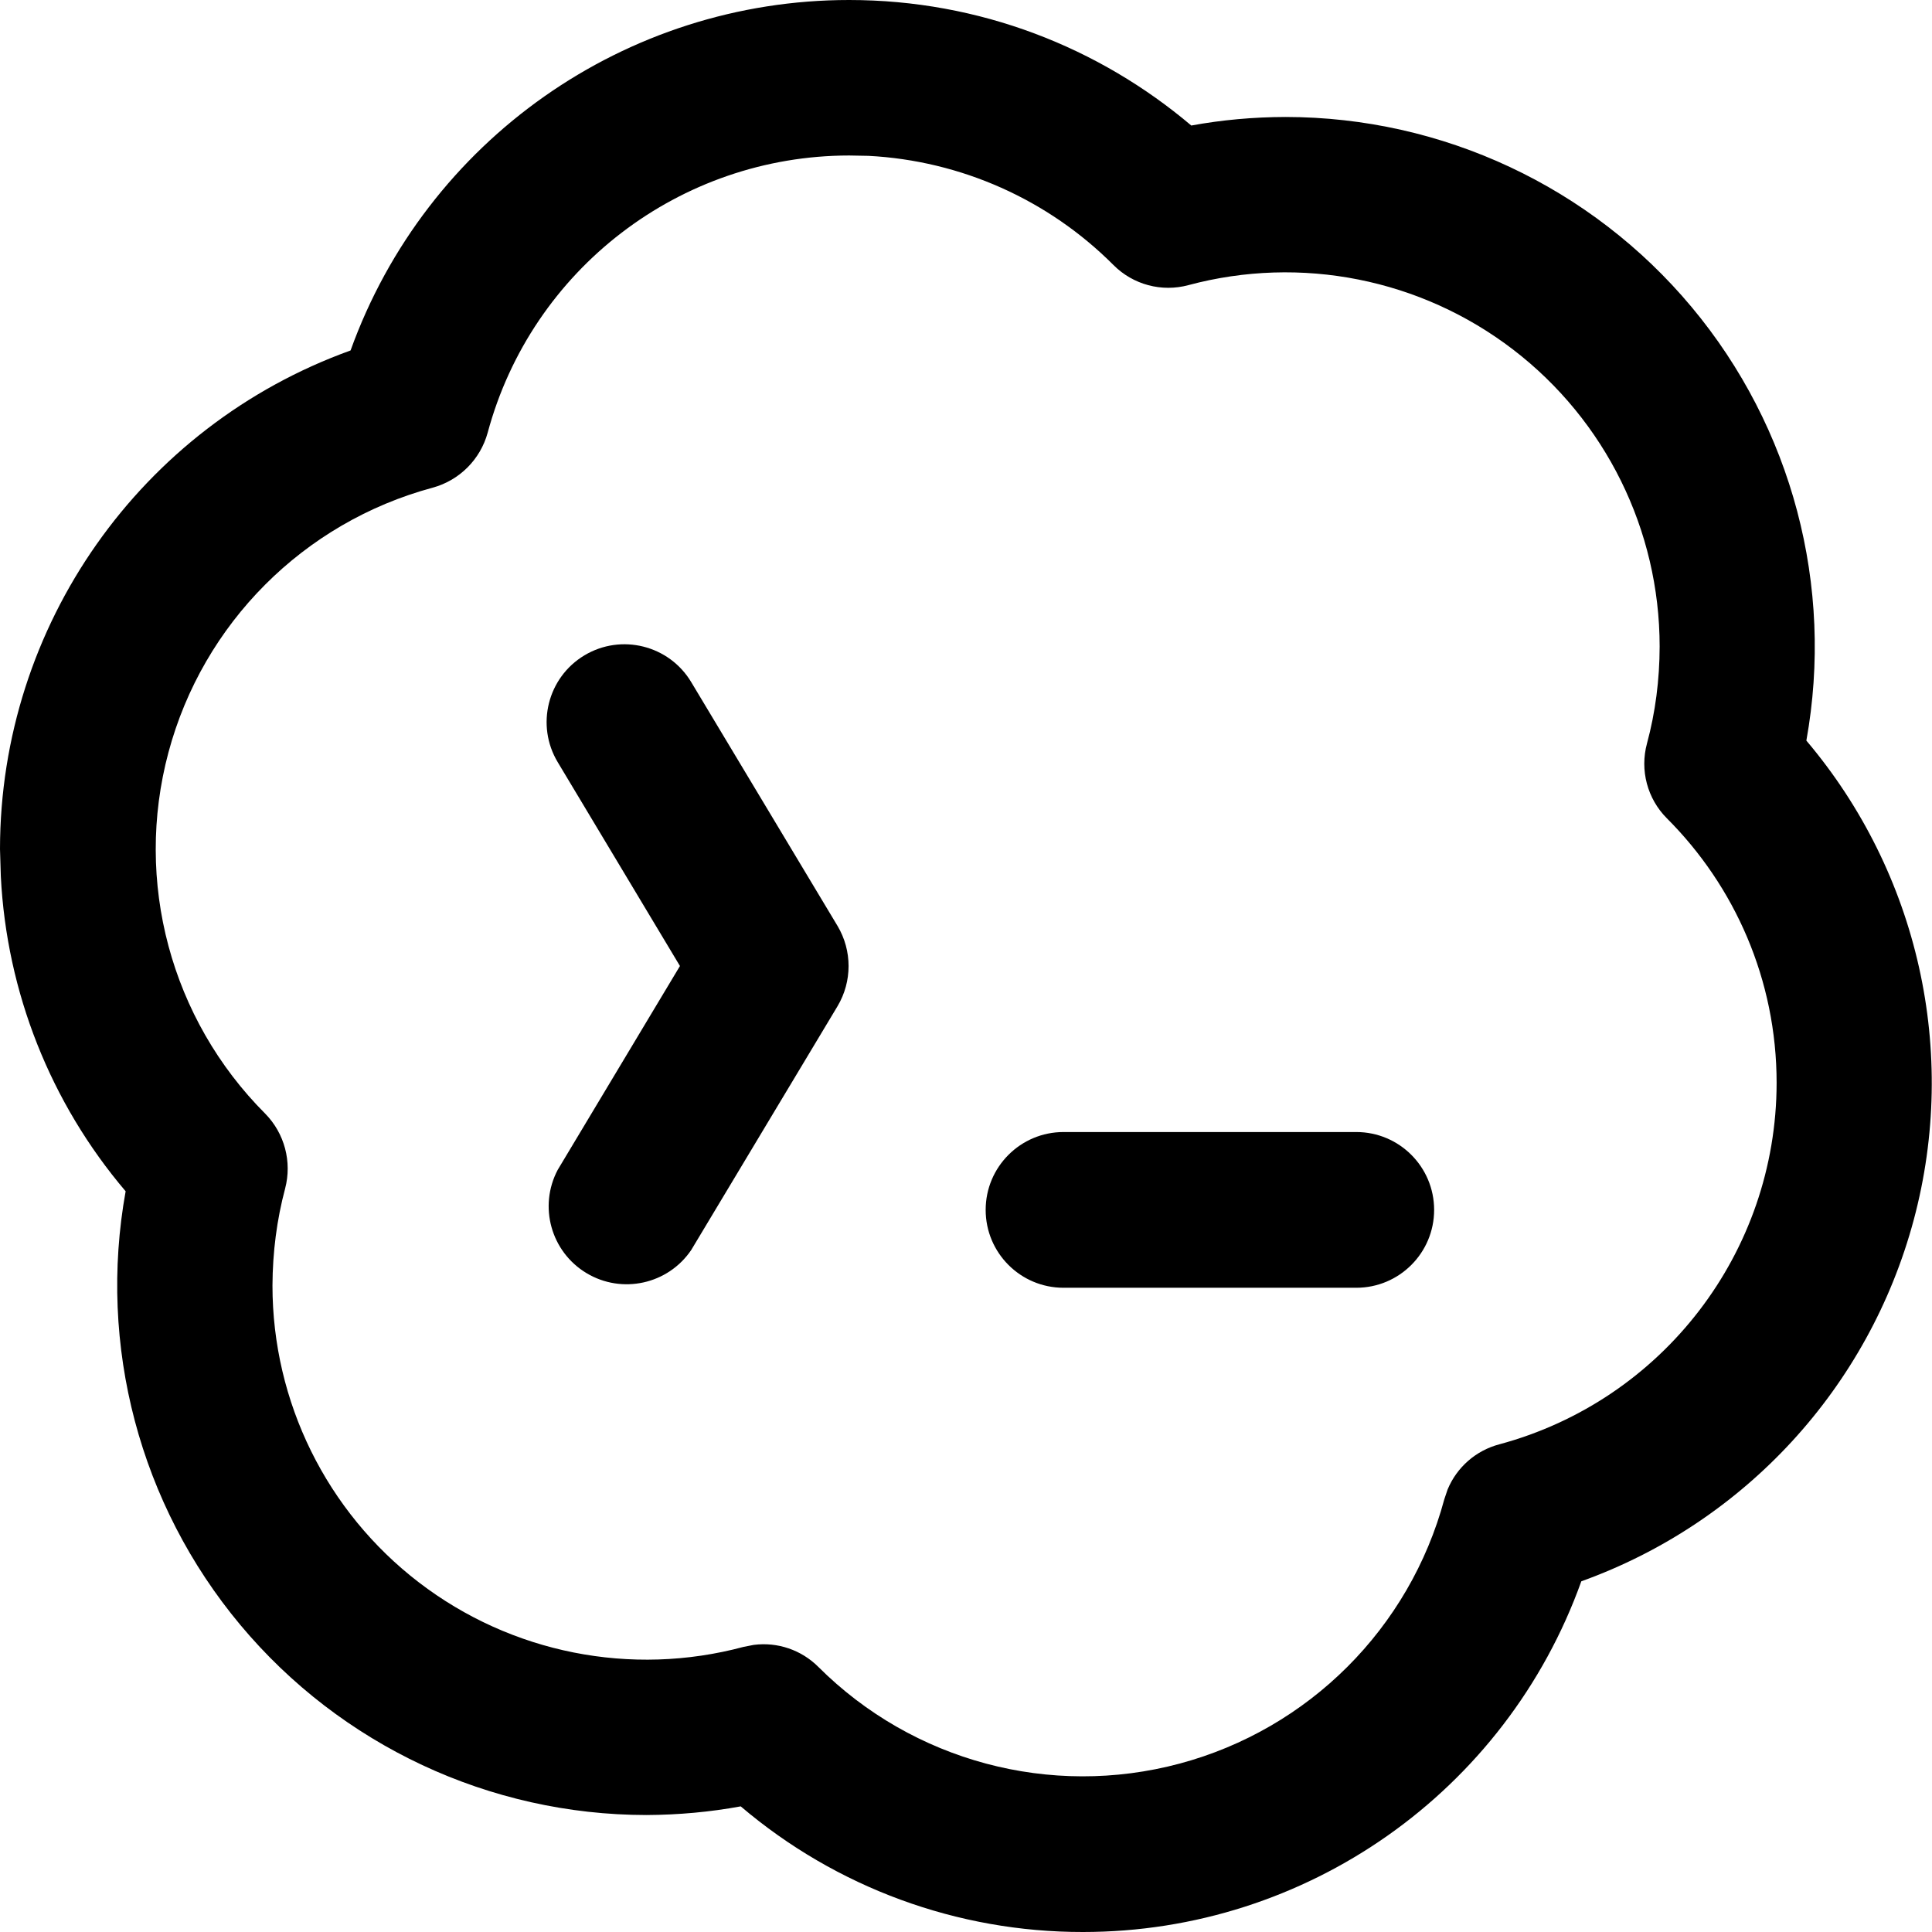
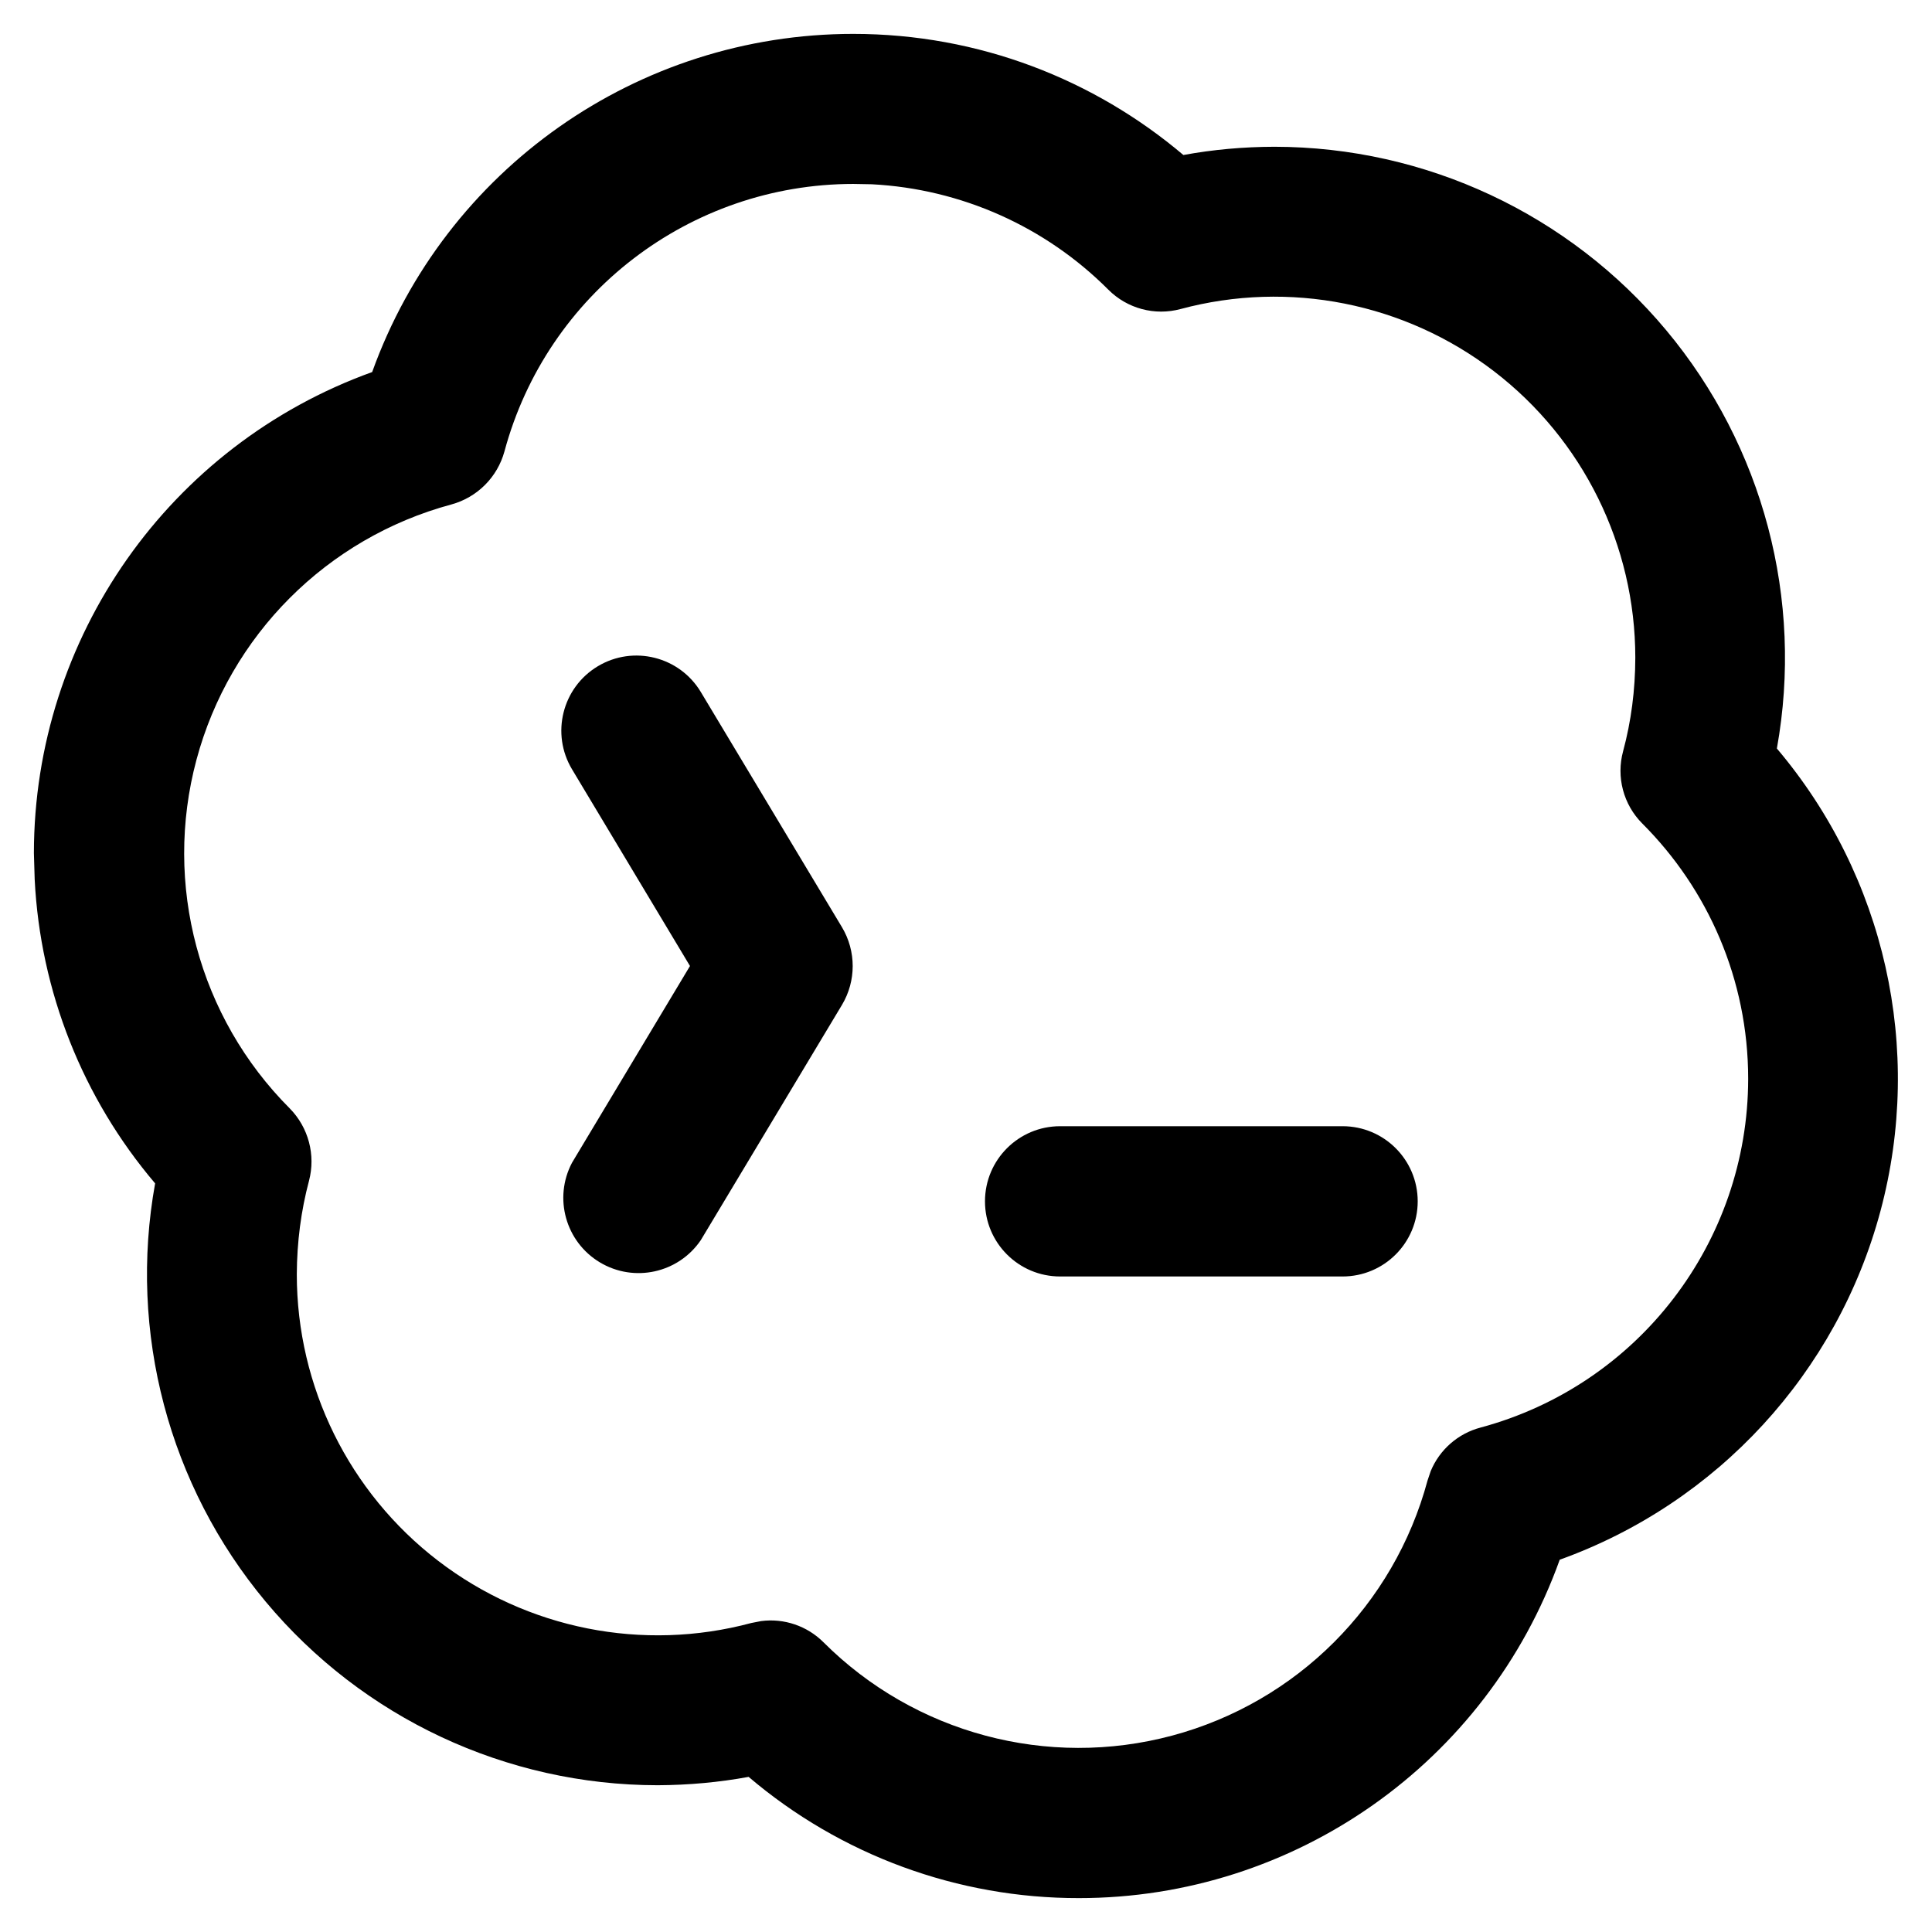
- <svg xmlns="http://www.w3.org/2000/svg" viewBox="1.75 1.75 16.5 16.5" width="900" height="900" fill="currentColor">
-   <path d="M13.333 11.418a.665.665 0 0 1 0 1.33h-2.5a.665.665 0 1 1 0-1.33zM6.741 7.347a.665.665 0 0 1 .912.228l1.25 2.083a.67.67 0 0 1 0 .685l-1.25 2.083a.666.666 0 0 1-1.14-.685L7.557 10 6.513 8.259a.665.665 0 0 1 .228-.912" />
-   <path fill-rule="evenodd" d="M9.002 1.75c1.114 0 2.134.405 2.922 1.072q.392-.072.806-.073a4.523 4.523 0 0 1 4.447 5.326 4.524 4.524 0 0 1-1.922 7.18 4.52 4.52 0 0 1-4.256 2.995 4.5 4.5 0 0 1-2.923-1.073q-.391.072-.805.074a4.523 4.523 0 0 1-4.448-5.327 4.5 4.5 0 0 1-1.066-2.69l-.007-.233a4.53 4.53 0 0 1 2.994-4.258A4.525 4.525 0 0 1 9.002 1.75m0 1.328a3.2 3.2 0 0 0-3.087 2.367.67.67 0 0 1-.47.47 3.197 3.197 0 0 0-1.43 5.346.67.67 0 0 1 .17.64q-.106.398-.108.828A3.195 3.195 0 0 0 8.1 15.815l.087-.017a.66.66 0 0 1 .552.188 3.197 3.197 0 0 0 5.346-1.432l.028-.083a.66.66 0 0 1 .442-.386 3.2 3.2 0 0 0 2.368-3.086c0-.882-.358-1.681-.937-2.26a.66.66 0 0 1-.17-.64q.107-.397.108-.828A3.196 3.196 0 0 0 11.9 4.185a.66.66 0 0 1-.64-.171 3.19 3.19 0 0 0-2.093-.933z" clip-rule="evenodd" />
+ <svg xmlns="http://www.w3.org/2000/svg" viewBox="1.45 1.45 17.1 17.1" width="900" height="900" fill="currentColor">
+   <defs>
+     <filter id="codex-detail-shadow" filterUnits="userSpaceOnUse" x="1" y="1" width="18" height="18" color-interpolation-filters="sRGB">
+       <feGaussianBlur in="SourceAlpha" stdDeviation=".13" result="blur" />
+       <feOffset in="blur" dx=".035" dy=".05" result="offset" />
+       <feFlood flood-color="#fff" flood-opacity=".82" result="color" />
+       <feComposite in="color" in2="offset" operator="in" result="shadow" />
+       <feMerge>
+         <feMergeNode in="shadow" />
+         <feMergeNode in="SourceGraphic" />
+       </feMerge>
+     </filter>
+     <filter id="codex-outline-shadow" filterUnits="userSpaceOnUse" x="1" y="1" width="18" height="18" color-interpolation-filters="sRGB">
+       <feGaussianBlur in="SourceAlpha" stdDeviation=".18" result="blur" />
+       <feOffset in="blur" dx=".045" dy=".065" result="offset" />
+       <feFlood flood-color="#fff" flood-opacity=".82" result="color" />
+       <feComposite in="color" in2="offset" operator="in" result="shadow" />
+       <feMerge>
+         <feMergeNode in="shadow" />
+         <feMergeNode in="SourceGraphic" />
+       </feMerge>
+     </filter>
+   </defs>
+   <path filter="url(#codex-detail-shadow)" d="M13.333 11.418a.665.665 0 0 1 0 1.33h-2.5a.665.665 0 1 1 0-1.33zM6.741 7.347a.665.665 0 0 1 .912.228l1.25 2.083a.67.67 0 0 1 0 .685l-1.25 2.083a.666.666 0 0 1-1.14-.685L7.557 10 6.513 8.259a.665.665 0 0 1 .228-.912" />
+   <path filter="url(#codex-outline-shadow)" fill-rule="evenodd" d="M9.002 1.75c1.114 0 2.134.405 2.922 1.072q.392-.072.806-.073a4.523 4.523 0 0 1 4.447 5.326 4.524 4.524 0 0 1-1.922 7.18 4.52 4.52 0 0 1-4.256 2.995 4.5 4.5 0 0 1-2.923-1.073q-.391.072-.805.074a4.523 4.523 0 0 1-4.448-5.327 4.5 4.5 0 0 1-1.066-2.69l-.007-.233a4.53 4.53 0 0 1 2.994-4.258A4.525 4.525 0 0 1 9.002 1.75m0 1.328a3.2 3.2 0 0 0-3.087 2.367.67.67 0 0 1-.47.47 3.197 3.197 0 0 0-1.43 5.346.67.67 0 0 1 .17.64q-.106.398-.108.828A3.195 3.195 0 0 0 8.1 15.815l.087-.017a.66.66 0 0 1 .552.188 3.197 3.197 0 0 0 5.346-1.432l.028-.083a.66.66 0 0 1 .442-.386 3.2 3.2 0 0 0 2.368-3.086c0-.882-.358-1.681-.937-2.26a.66.66 0 0 1-.17-.64q.107-.397.108-.828A3.196 3.196 0 0 0 11.9 4.185a.66.66 0 0 1-.64-.171 3.19 3.19 0 0 0-2.093-.933z" clip-rule="evenodd" />
</svg>
